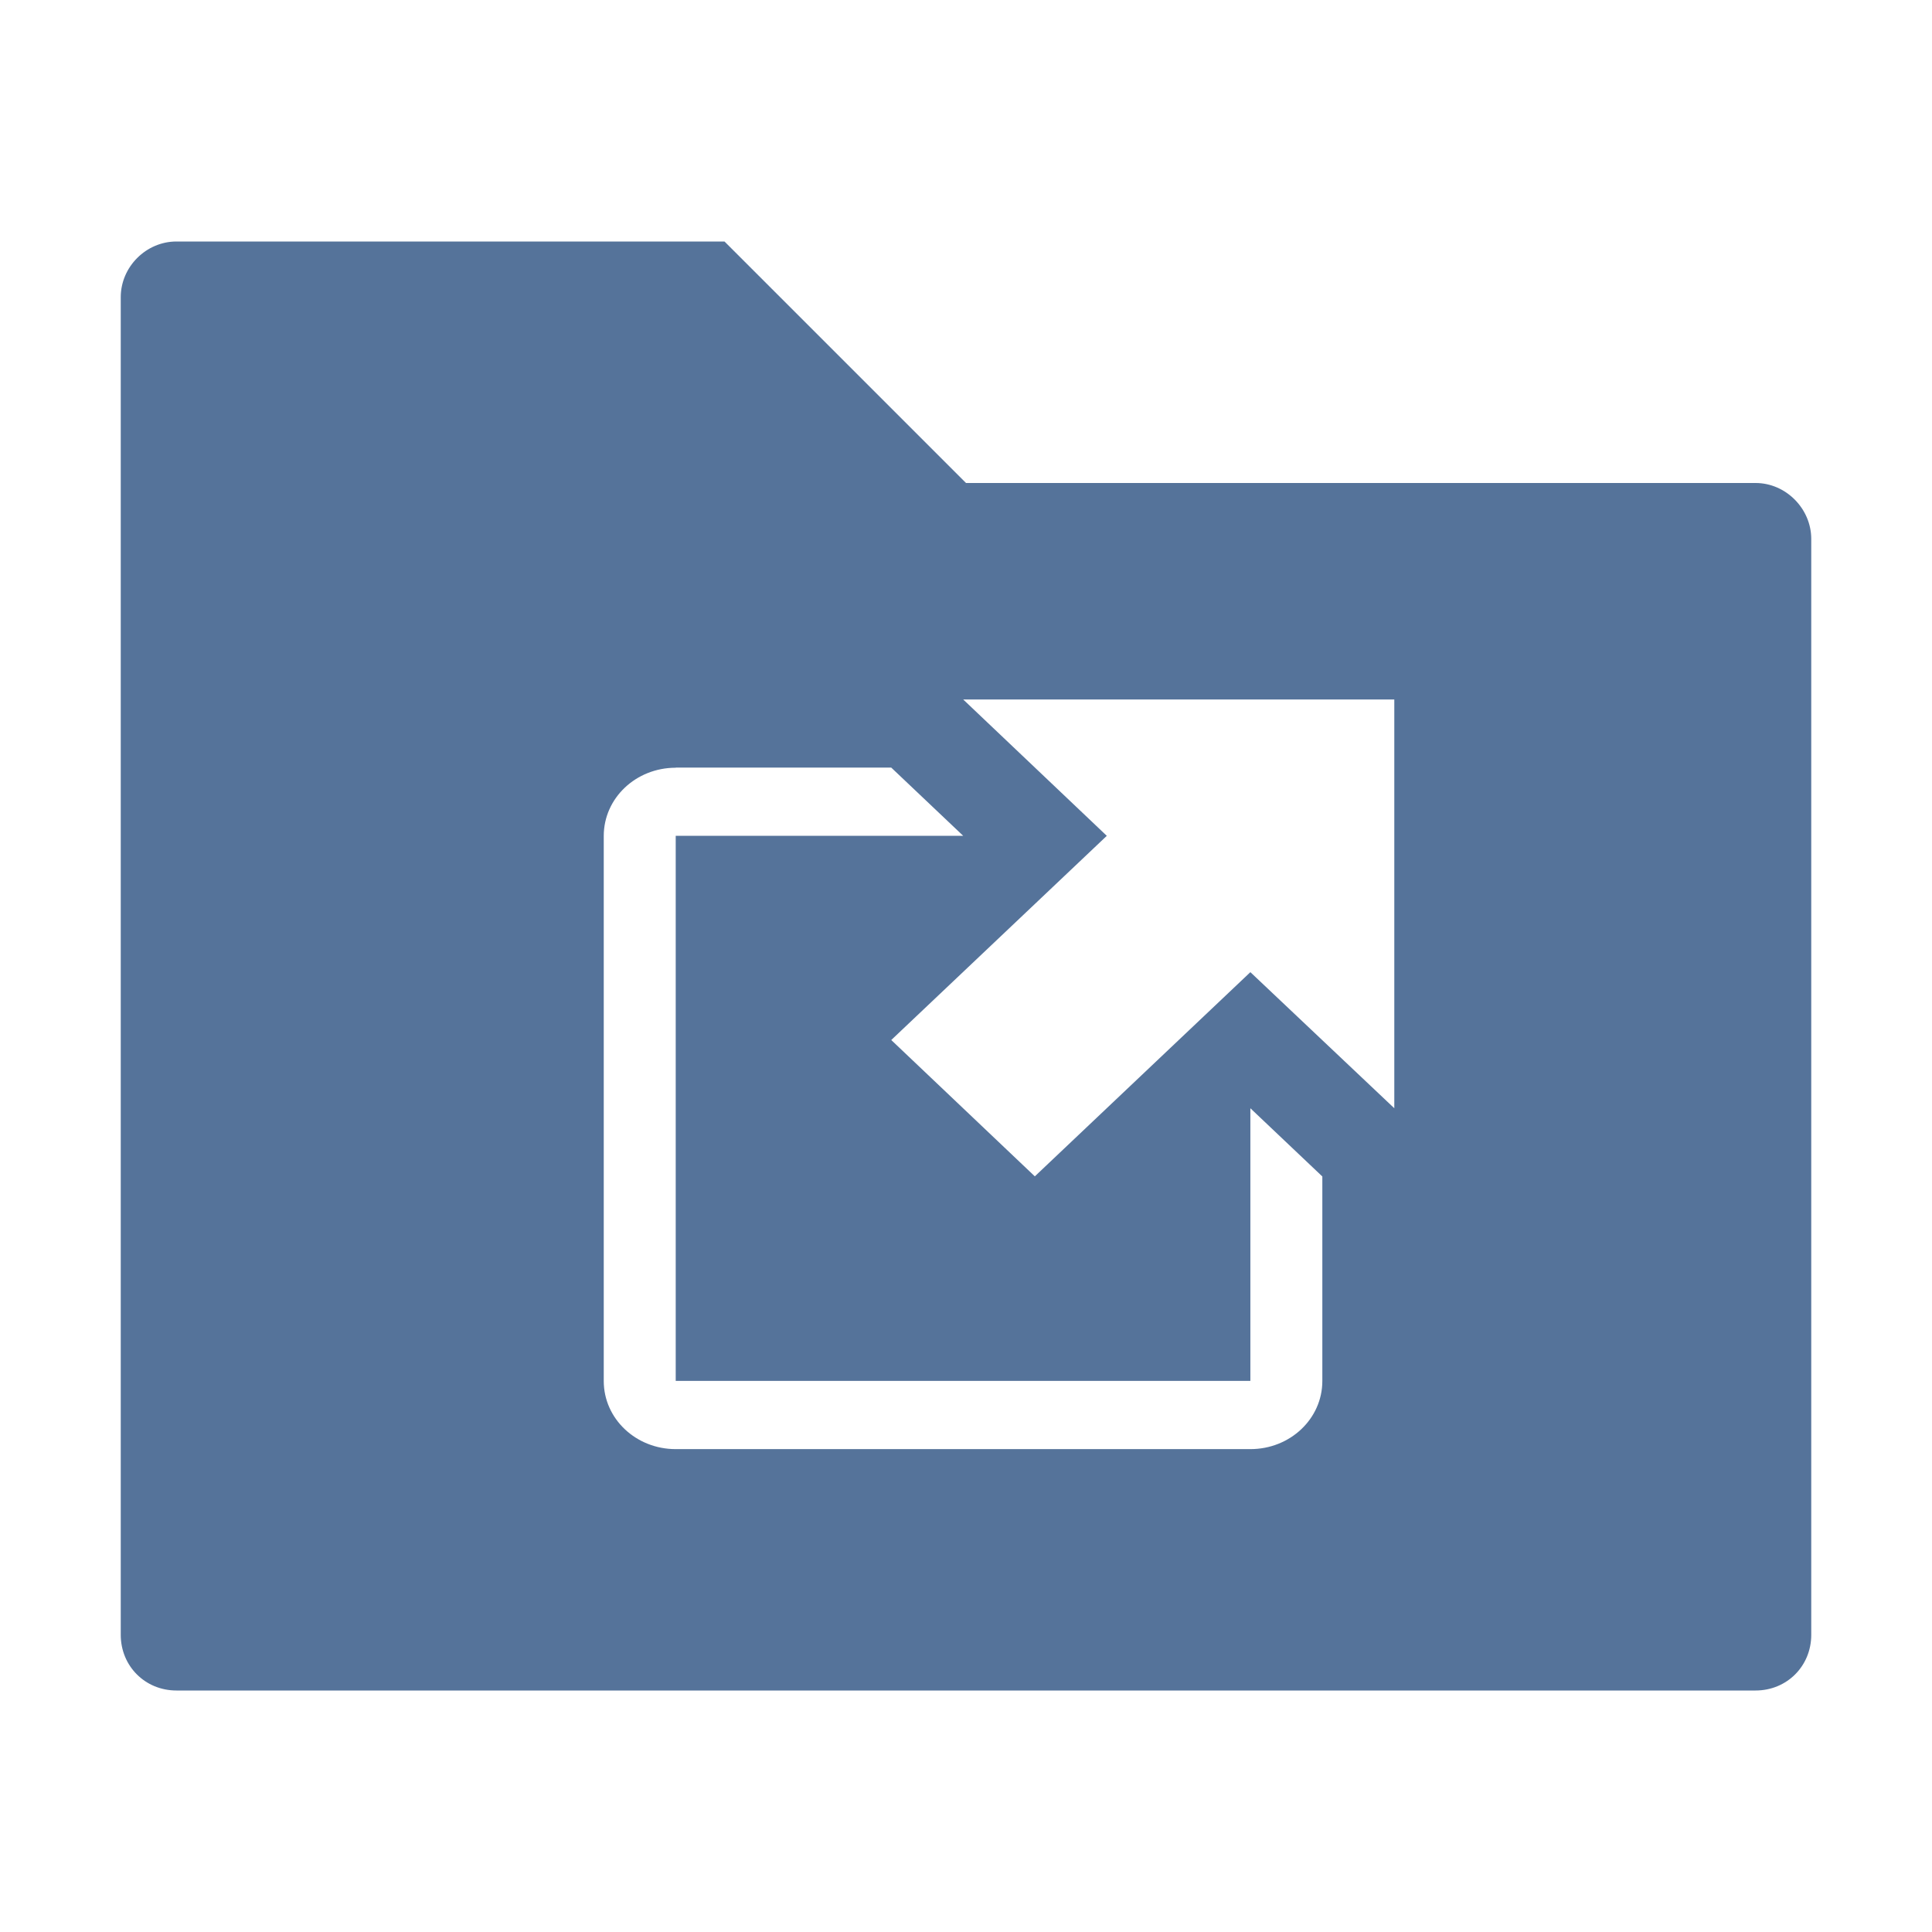
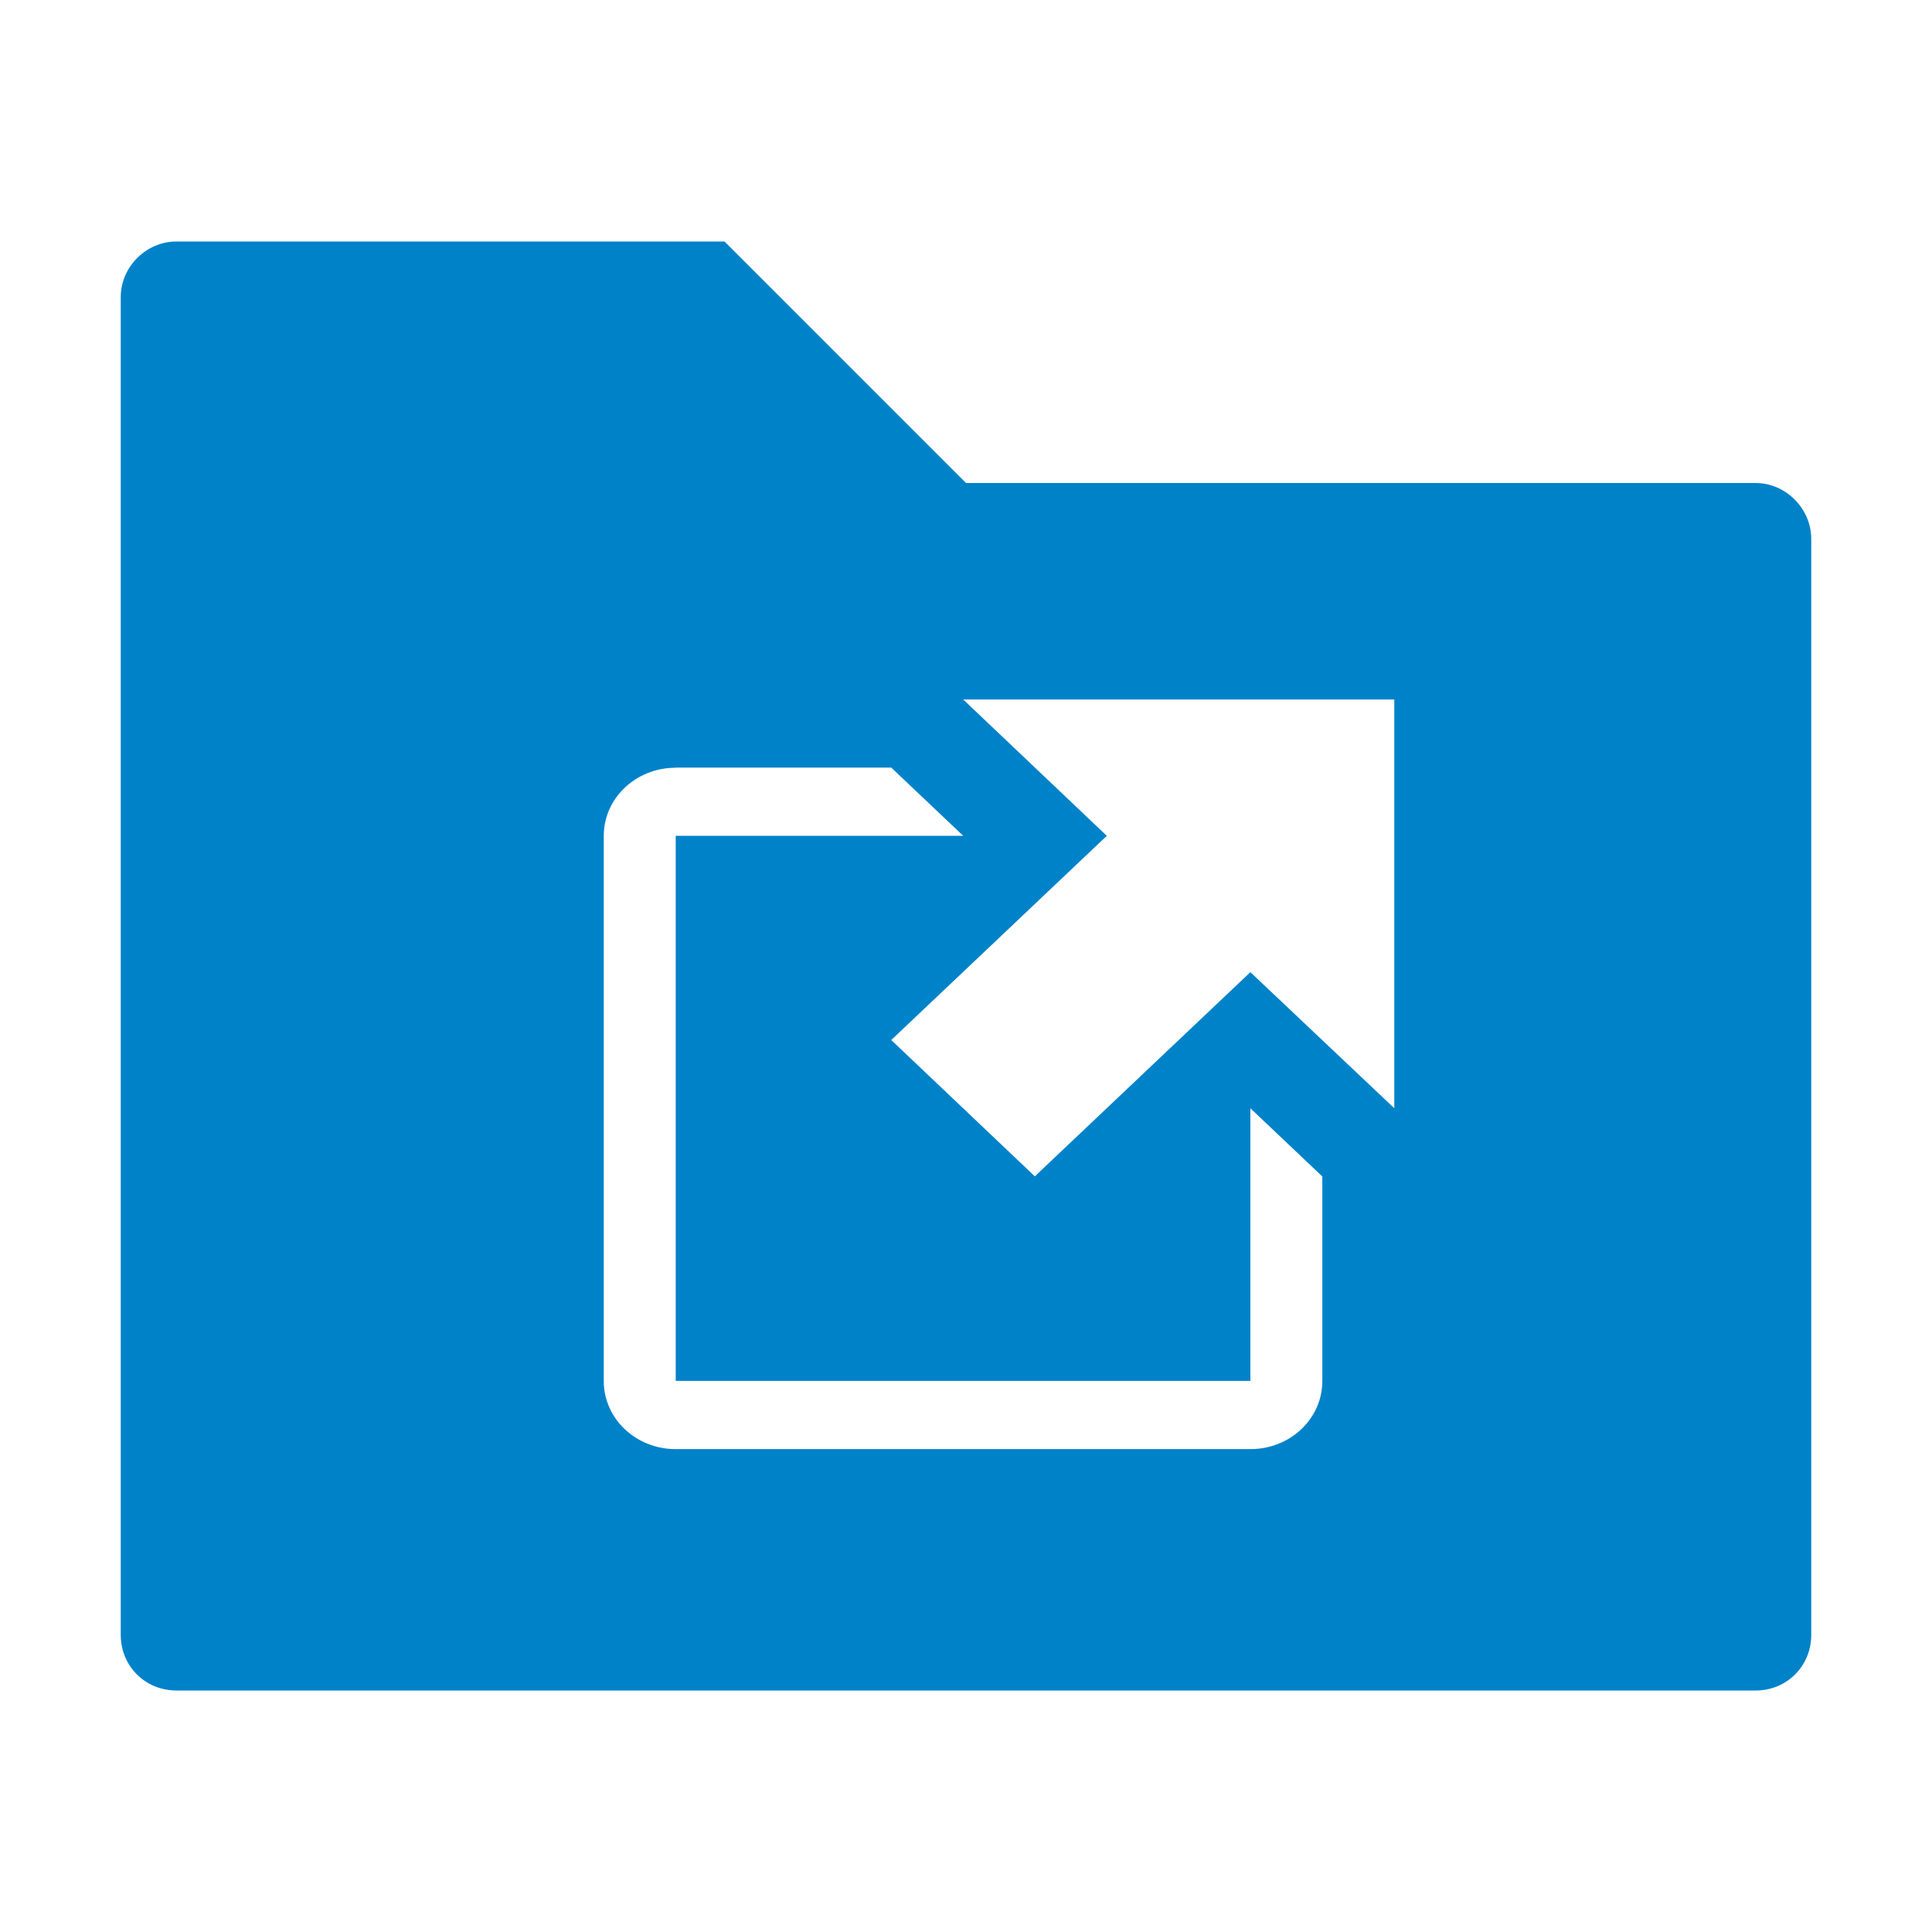
<svg xmlns="http://www.w3.org/2000/svg" height="16" width="16" version="1.0">
-   <path d="m1.461 2c-0.251 0-0.461 0.21-0.461 0.461v11.078c0 0.259 0.202 0.461 0.461 0.461h13.078c0.259 0 0.461-0.202 0.461-0.461v-9.076c0-0.25-0.21-0.463-0.461-0.463h-6.539l-2-2h-4.539zm6.516 3.793h3.57v3.385l-1.192-1.127-1.785 1.691-1.189-1.129 1.785-1.691-1.189-1.129zm-2.381 0.564h1.785l0.596 0.565h-2.381v4.514h4.759v-2.258l0.596 0.565v1.694c0 0.312-0.266 0.564-0.596 0.564h-4.759c-0.33 0-0.596-0.252-0.596-0.564v-4.514c0-0.313 0.266-0.565 0.596-0.565z" fill-rule="evenodd" fill="#55739a" />
+   <path d="m1.461 2c-0.251 0-0.461 0.21-0.461 0.461v11.078c0 0.259 0.202 0.461 0.461 0.461h13.078c0.259 0 0.461-0.202 0.461-0.461v-9.076c0-0.25-0.21-0.463-0.461-0.463h-6.539l-2-2h-4.539zm6.516 3.793h3.57v3.385l-1.192-1.127-1.785 1.691-1.189-1.129 1.785-1.691-1.189-1.129zm-2.381 0.564h1.785l0.596 0.565h-2.381v4.514h4.759v-2.258l0.596 0.565v1.694c0 0.312-0.266 0.564-0.596 0.564h-4.759c-0.33 0-0.596-0.252-0.596-0.564v-4.514c0-0.313 0.266-0.565 0.596-0.565z" fill-rule="evenodd" fill="#0082c9" />
</svg>
